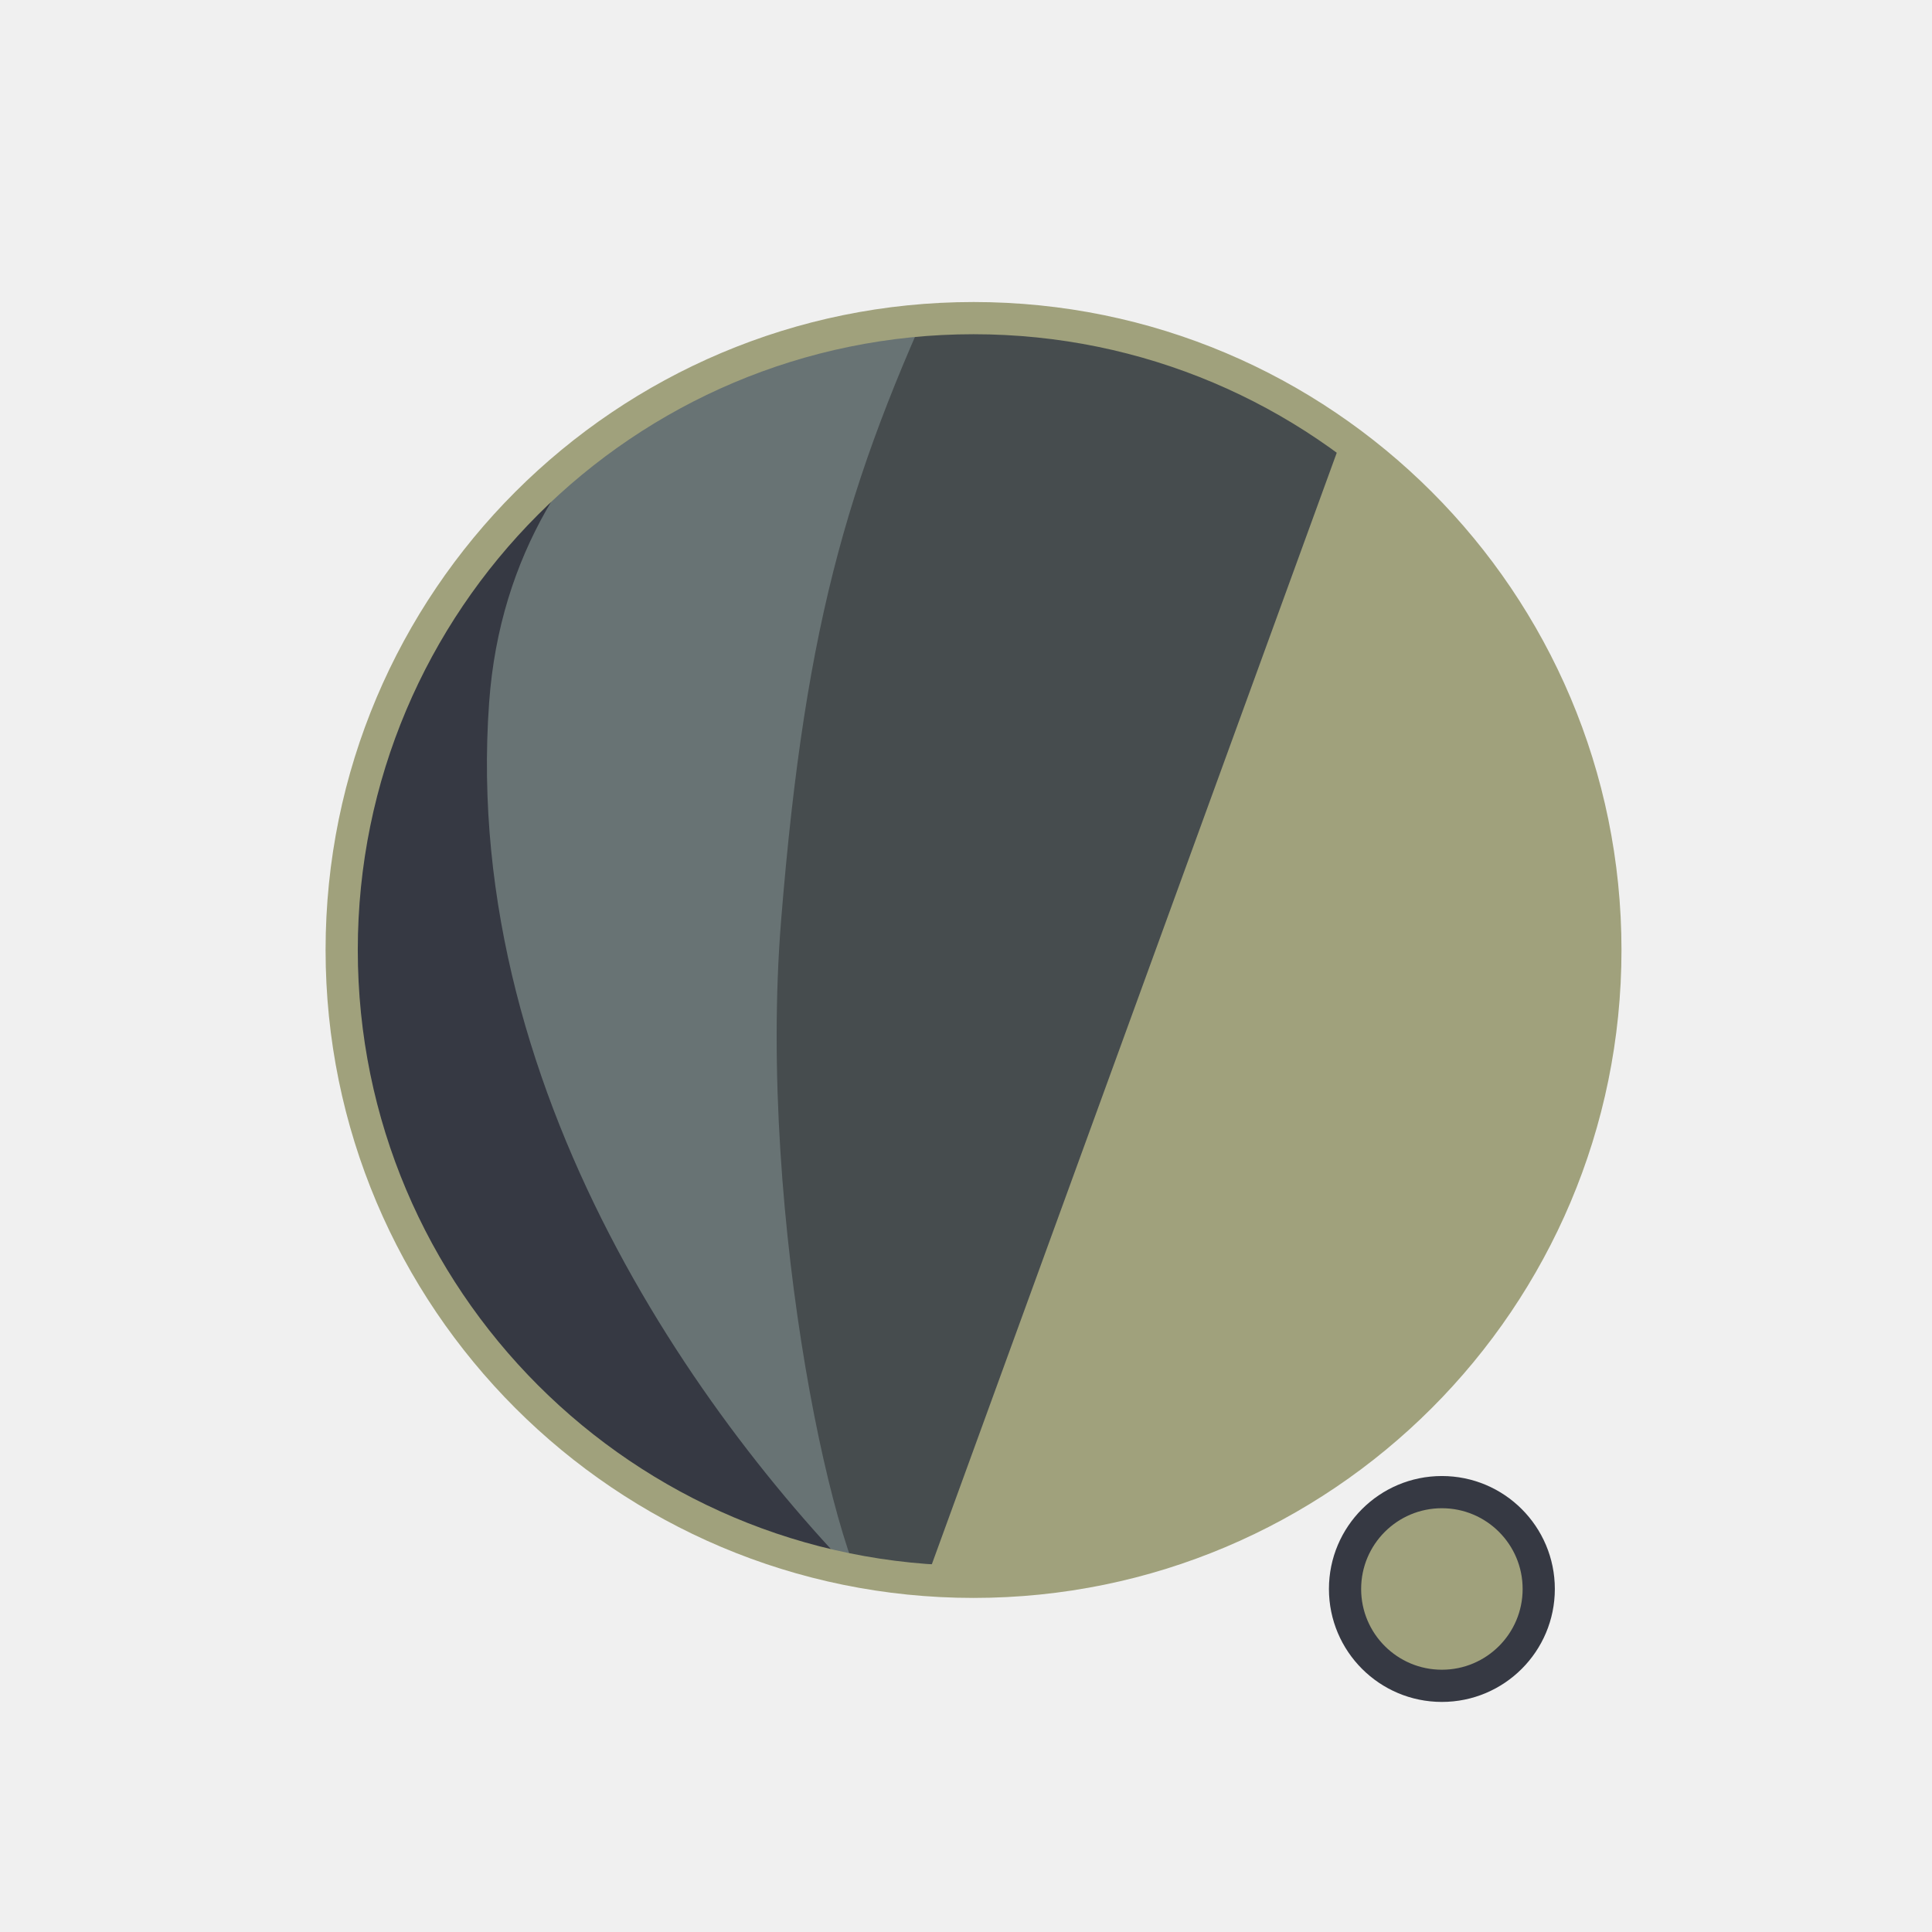
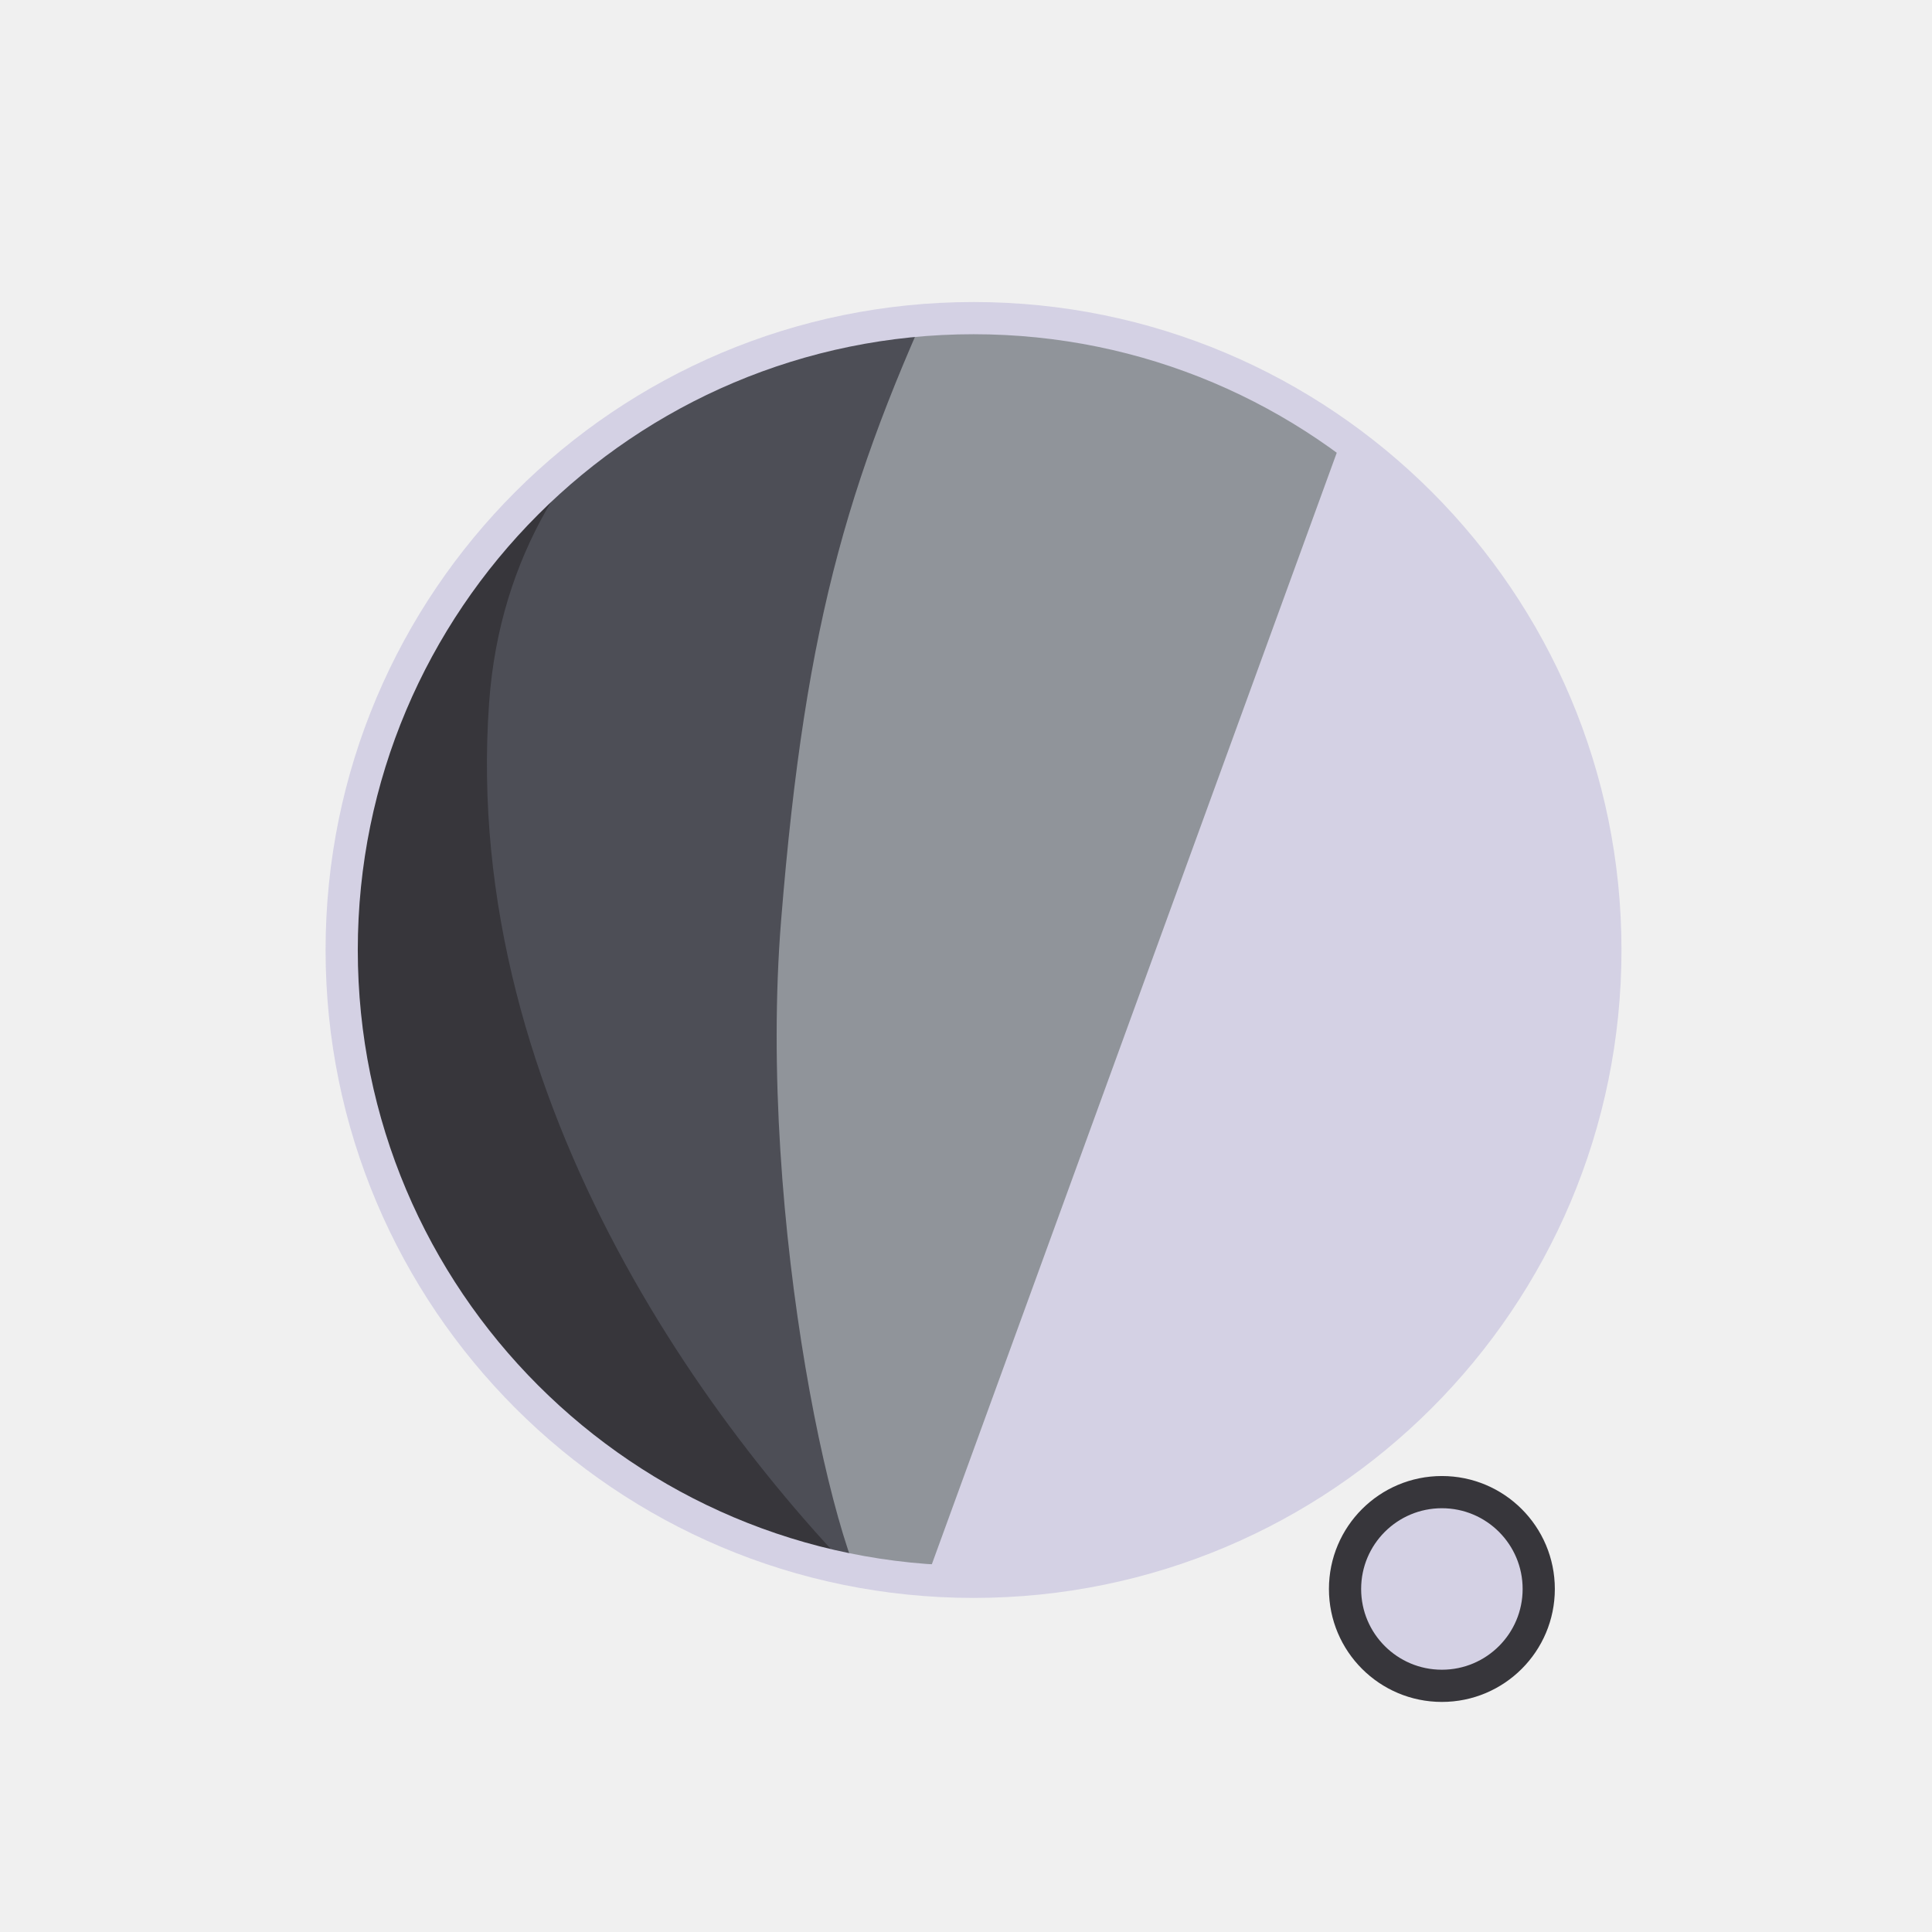
<svg xmlns="http://www.w3.org/2000/svg" width="300" height="300" viewBox="0 0 79.375 79.375" version="1.1" id="svg1">
  <defs id="defs1">
    <filter id="mask-powermask-path-effect5_inverse" style="color-interpolation-filters:sRGB" height="100" width="100" x="-50" y="-50">
      <feColorMatrix id="mask-powermask-path-effect5_primitive1" values="1" type="saturate" result="fbSourceGraphic" />
      <feColorMatrix id="mask-powermask-path-effect5_primitive2" values="-1 0 0 0 1 0 -1 0 0 1 0 0 -1 0 1 0 0 0 1 0 " in="fbSourceGraphic" />
    </filter>
    <clipPath clipPathUnits="userSpaceOnUse" id="clipPath1">
      <circle style="display:inline;fill:#000000;fill-opacity:1;stroke:none;stroke-width:0.214" id="circle3" cx="44.886" cy="38.249" r="22.842" />
    </clipPath>
    <clipPath clipPathUnits="userSpaceOnUse" id="clipPath3">
      <circle style="display:inline;opacity:1;fill:#000000;fill-opacity:1;stroke:none;stroke-width:2.646;stroke-dasharray:none;stroke-opacity:1" id="circle4" cx="39.235" cy="39.029" r="25.959" />
    </clipPath>
    <clipPath clipPathUnits="userSpaceOnUse" id="clipPath4">
      <circle style="display:inline;opacity:1;fill:#000000;fill-opacity:1;stroke:none;stroke-width:0.243" id="circle5" cx="39.997" cy="39.029" r="25.959" />
    </clipPath>
    <clipPath clipPathUnits="userSpaceOnUse" id="clipPath19">
      <g id="g20" style="display:inline">
        <circle style="display:inline;opacity:1;fill:#ffffff;fill-opacity:1;stroke:#000000;stroke-width:1.323;stroke-dasharray:none;stroke-opacity:1" id="circle20" cx="39.997" cy="39.029" r="25.959" />
        <path style="display:inline;fill:#ffffff;fill-opacity:1;stroke:none;stroke-width:1.323;stroke-linecap:round;stroke-linejoin:round;stroke-dasharray:none;stroke-opacity:1" d="M 40.972,71.749 65.107,9.074 51.262,8.513 29.654,71.374 Z" id="path20" />
      </g>
    </clipPath>
  </defs>
  <g id="layer1">
-     <circle style="display:inline;opacity:1;fill:#A0A17C;fill-opacity:1;stroke:none;stroke-width:2.646;stroke-dasharray:none;stroke-opacity:1" id="path1" cx="39.997" cy="39.029" r="25.959" />
-     <circle style="display:inline;opacity:1;fill:#A0A17C;fill-opacity:1;stroke:#363943;stroke-width:1.323;stroke-linecap:round;stroke-linejoin:round;stroke-dasharray:none;stroke-opacity:1" id="path23" cx="59.239" cy="65.282" r="3.979" />
-     <path style="display:inline;opacity:1;fill:#464C4E;fill-opacity:1;stroke:none;stroke-width:2.646;stroke-linecap:round;stroke-linejoin:round;stroke-dasharray:none;stroke-opacity:1" d="M 14.114,8.183 56.981,12.942 37.387,66.729 7.337,66.366 Z" id="path4" clip-path="url(#clipPath4)" />
-     <path style="display:inline;opacity:1;fill:#687374;fill-opacity:1;stroke:none;stroke-width:2.646;stroke-linecap:round;stroke-linejoin:round;stroke-dasharray:none;stroke-opacity:1" d="m 38.537,10.093 c -4.366,9.204 -6.195,15.177 -7.208,27.727 -0.992,12.295 2.307,27.137 4.048,28.492 L 8.159,69.099 11.655,10.117 Z" id="path8" clip-path="url(#clipPath3)" transform="translate(0.7619726)" />
-     <path style="display:inline;opacity:1;fill:#363943;fill-opacity:1;stroke:none;stroke-width:2.646;stroke-linecap:round;stroke-linejoin:round;stroke-dasharray:none;stroke-opacity:1" d="m 42.193,12.318 c -4.211,1.987 -14.039,6.189 -14.818,16.984 -1.049,14.531 8.417,27.086 14.901,33.188 l -22.177,3.33 -0.971,-51.47 z" id="path12" clip-path="url(#clipPath1)" transform="matrix(1.1365,0,0,1.1365,-11.01583,-4.44086)" />
-     <path style="display:inline;fill:none;stroke:#A0A17C;stroke-width:5.292;stroke-linecap:round;stroke-linejoin:round;stroke-dasharray:none;stroke-opacity:1" d="M 56.155,14.893 37.161,67.307 c 0.345,-0.826 6.533,-17.661 9.644,-21.104 4.78,-5.292 13.008,-2.765 13.143,4.977 0.044,2.513 -1.431,15.998 -1.431,15.998" id="path2" clip-path="url(#clipPath19)" mask="none" />
-     <circle style="display:inline;opacity:1;fill:none;fill-opacity:1;stroke:#A0A17C;stroke-width:1.323;stroke-dasharray:none;stroke-opacity:1" id="circle8" cx="39.997" cy="39.029" r="25.959" />
+     <circle style="display:inline;opacity:1;fill:#D4D1E4;fill-opacity:1;stroke:none;stroke-width:2.646;stroke-dasharray:none;stroke-opacity:1" id="path1" cx="39.997" cy="39.029" r="25.959" />
+     <circle style="display:inline;opacity:1;fill:#D4D1E4;fill-opacity:1;stroke:#37363B;stroke-width:1.323;stroke-linecap:round;stroke-linejoin:round;stroke-dasharray:none;stroke-opacity:1" id="path23" cx="59.239" cy="65.282" r="3.979" />
+     <path style="display:inline;opacity:1;fill:#90949A;fill-opacity:1;stroke:none;stroke-width:2.646;stroke-linecap:round;stroke-linejoin:round;stroke-dasharray:none;stroke-opacity:1" d="M 14.114,8.183 56.981,12.942 37.387,66.729 7.337,66.366 Z" id="path4" clip-path="url(#clipPath4)" />
+     <path style="display:inline;opacity:1;fill:#4D4E56;fill-opacity:1;stroke:none;stroke-width:2.646;stroke-linecap:round;stroke-linejoin:round;stroke-dasharray:none;stroke-opacity:1" d="m 38.537,10.093 c -4.366,9.204 -6.195,15.177 -7.208,27.727 -0.992,12.295 2.307,27.137 4.048,28.492 L 8.159,69.099 11.655,10.117 Z" id="path8" clip-path="url(#clipPath3)" transform="translate(0.7619726)" />
+     <path style="display:inline;opacity:1;fill:#37363B;fill-opacity:1;stroke:none;stroke-width:2.646;stroke-linecap:round;stroke-linejoin:round;stroke-dasharray:none;stroke-opacity:1" d="m 42.193,12.318 c -4.211,1.987 -14.039,6.189 -14.818,16.984 -1.049,14.531 8.417,27.086 14.901,33.188 l -22.177,3.33 -0.971,-51.47 z" id="path12" clip-path="url(#clipPath1)" transform="matrix(1.1365,0,0,1.1365,-11.01583,-4.44086)" />
+     <path style="display:inline;fill:none;stroke:#D4D1E4;stroke-width:5.292;stroke-linecap:round;stroke-linejoin:round;stroke-dasharray:none;stroke-opacity:1" d="M 56.155,14.893 37.161,67.307 c 0.345,-0.826 6.533,-17.661 9.644,-21.104 4.78,-5.292 13.008,-2.765 13.143,4.977 0.044,2.513 -1.431,15.998 -1.431,15.998" id="path2" clip-path="url(#clipPath19)" mask="none" />
+     <circle style="display:inline;opacity:1;fill:none;fill-opacity:1;stroke:#D4D1E4;stroke-width:1.323;stroke-dasharray:none;stroke-opacity:1" id="circle8" cx="39.997" cy="39.029" r="25.959" />
  </g>
</svg>
